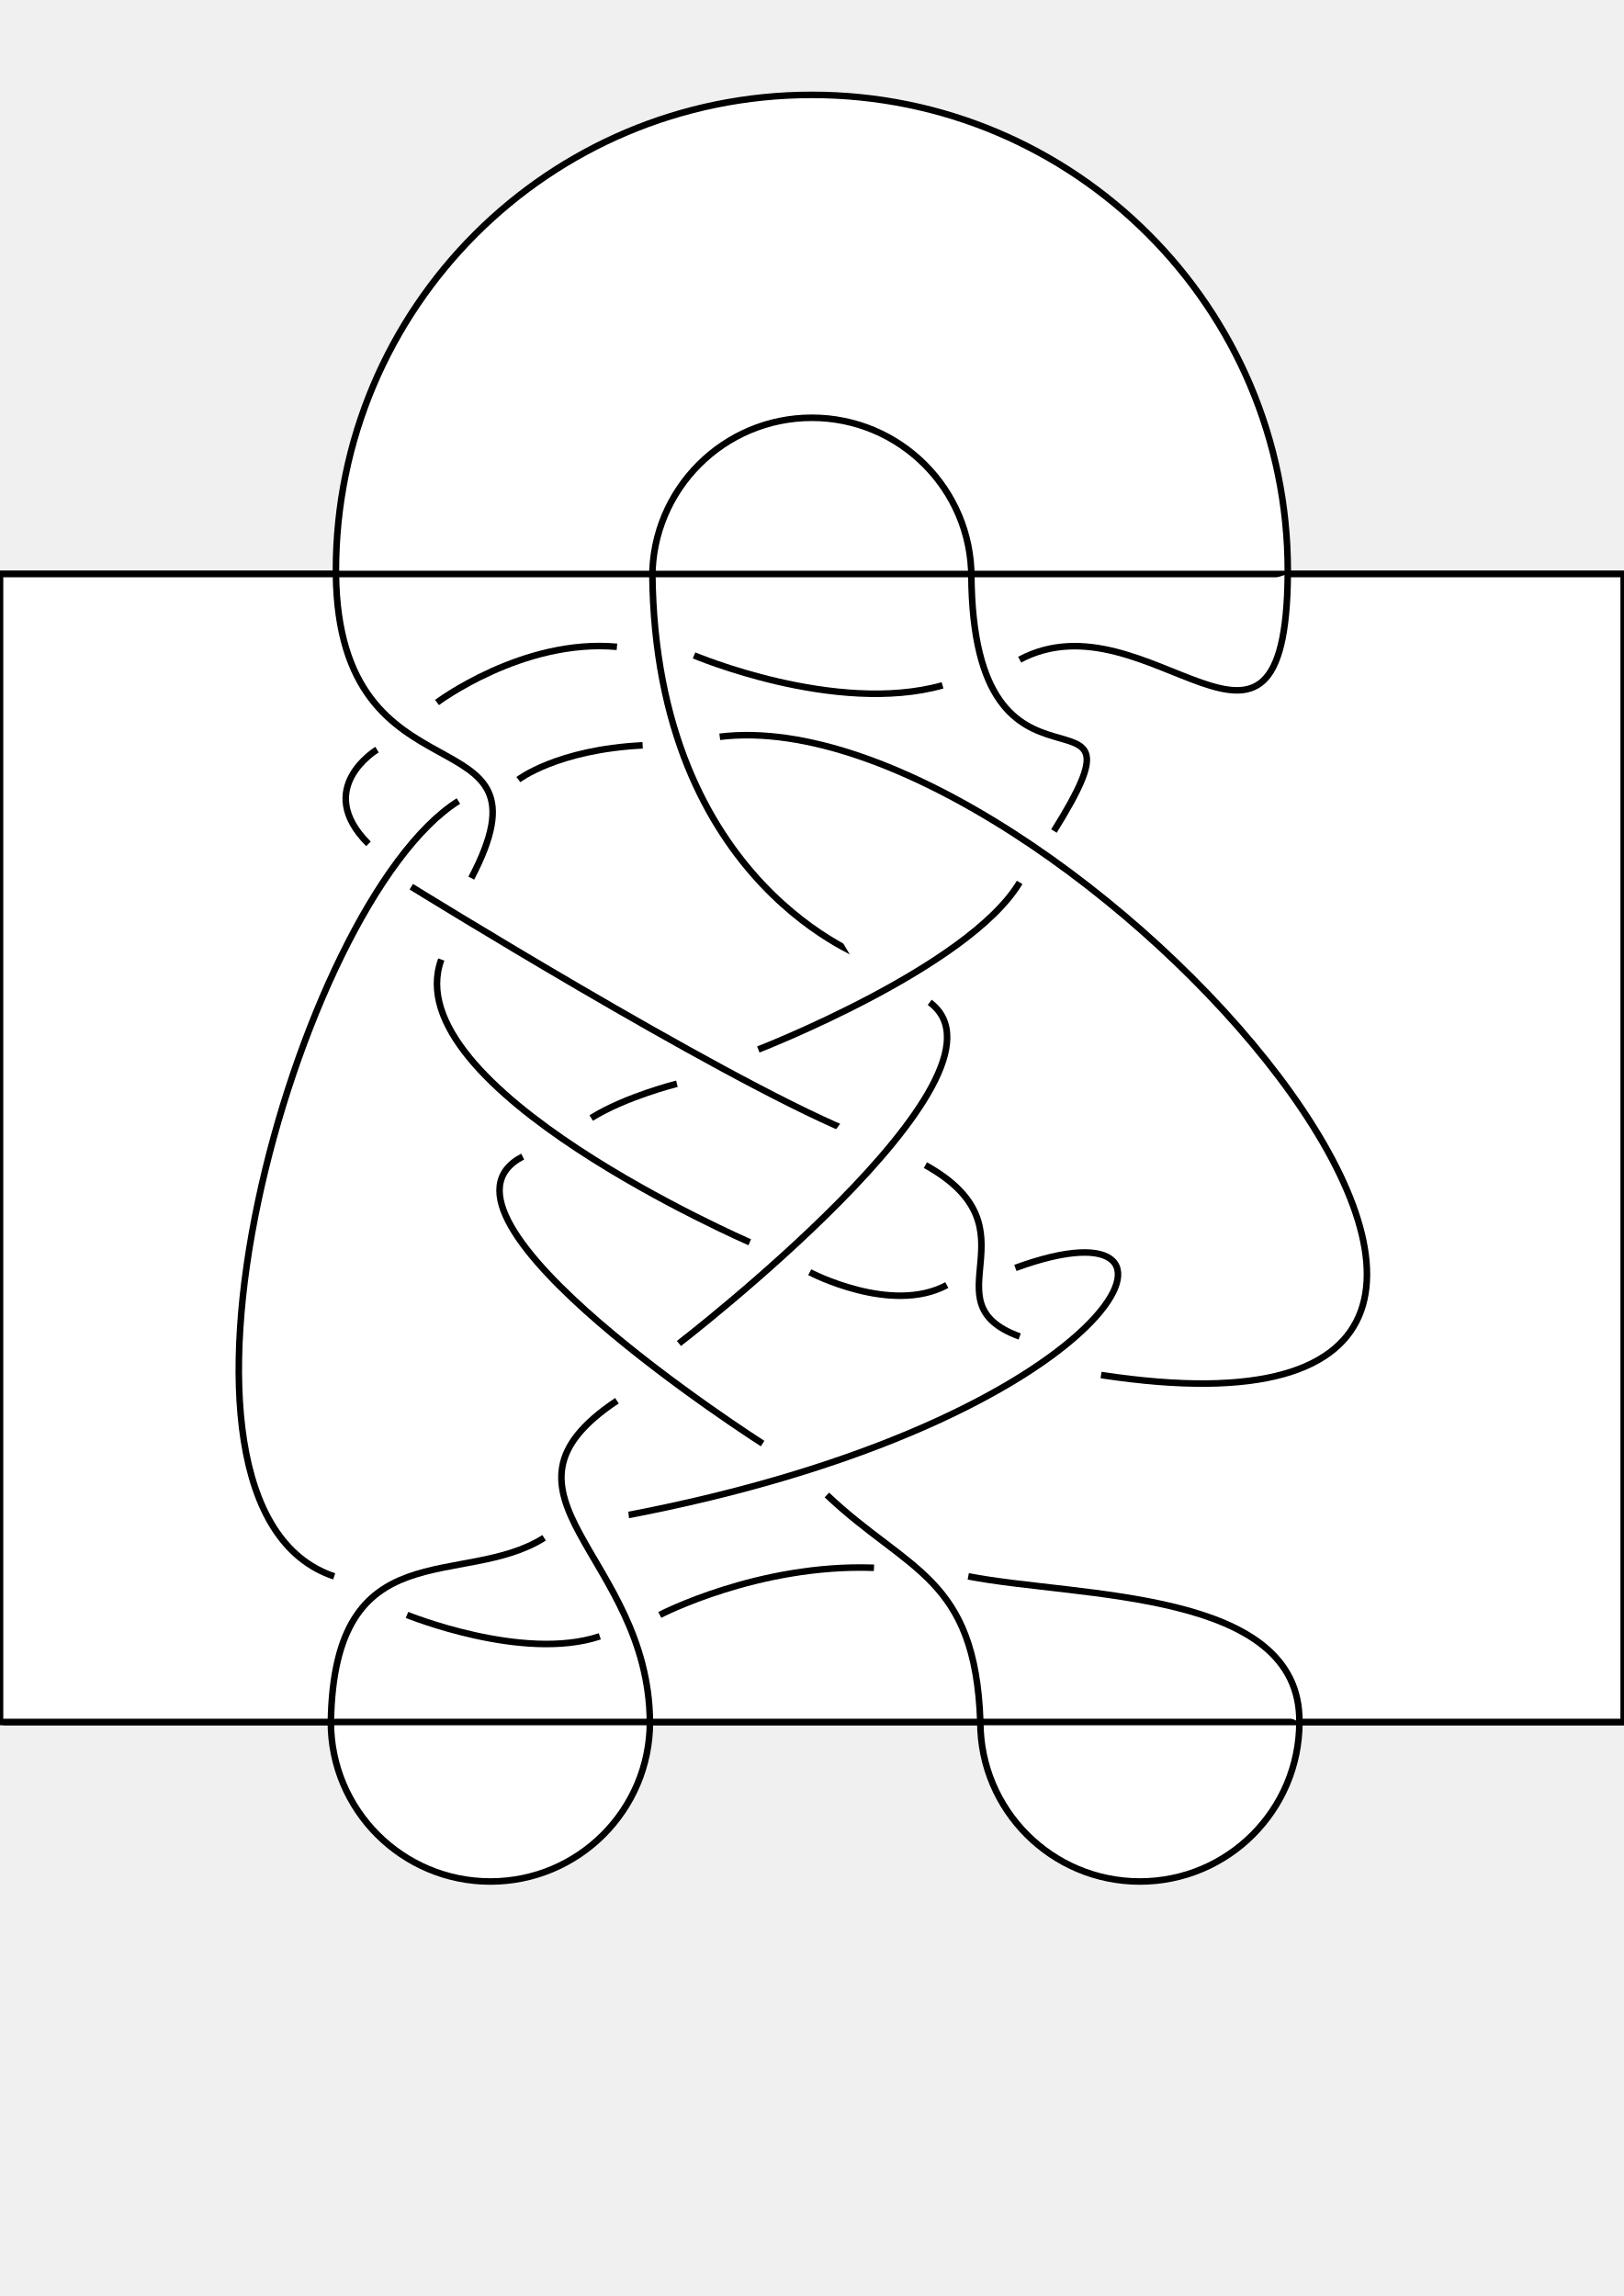
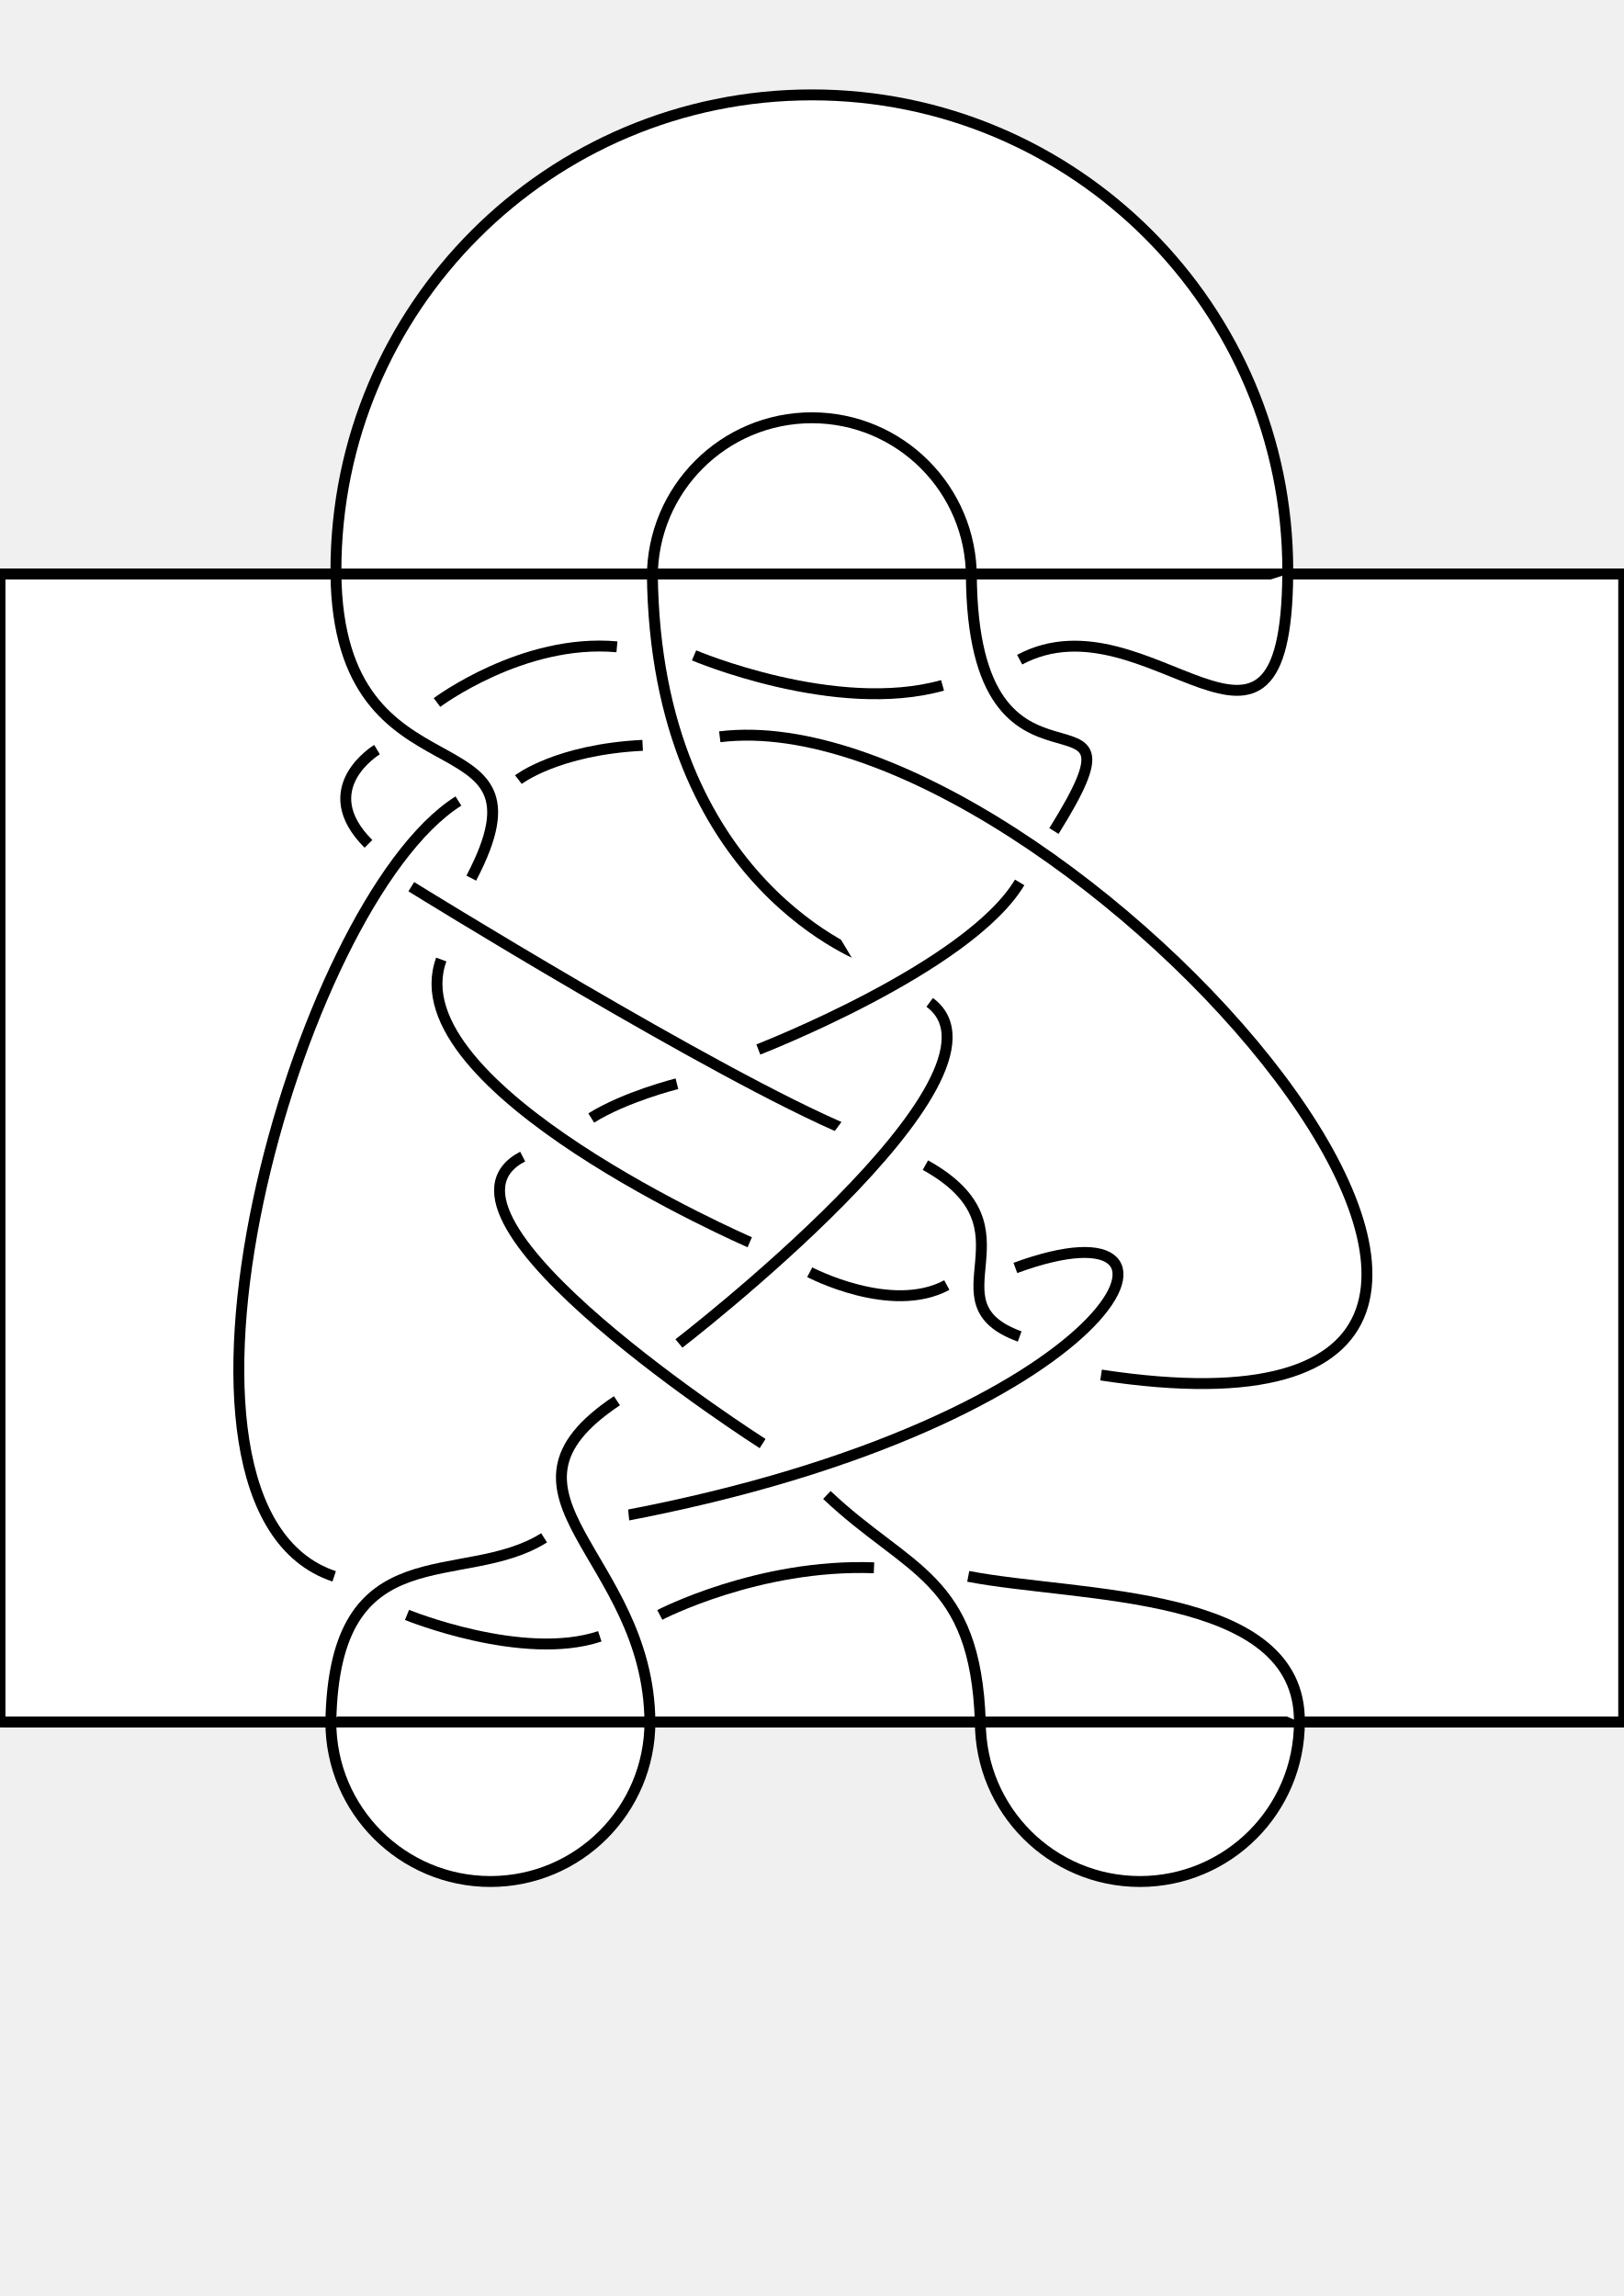
<svg xmlns="http://www.w3.org/2000/svg" width="210mm" height="297mm" viewBox="0 0 744.094 1052.362" id="svg2" version="1.1">
  <defs id="defs4" />
  <g id="layer1">
-     <path style="fill:none;fill-rule:evenodd;stroke:#000000;stroke-width:3;stroke-linecap:butt;stroke-linejoin:miter;stroke-miterlimit:4;stroke-dasharray:none;stroke-opacity:1" d="m 0,263.091 148.819,0 148.819,0 148.819,0 148.819,0 148.819,0" id="path4379" />
-     <path style="fill:none;fill-rule:evenodd;stroke:#000000;stroke-width:3;stroke-linecap:butt;stroke-linejoin:miter;stroke-opacity:1;stroke-miterlimit:4;stroke-dasharray:none" d="m 0,263.091 0,526.181" id="path4383" />
-     <path style="fill:none;fill-rule:evenodd;stroke:#000000;stroke-width:3;stroke-linecap:butt;stroke-linejoin:miter;stroke-miterlimit:4;stroke-dasharray:none;stroke-opacity:1" d="m 744.094,789.272 0,-526.181" id="path4385" />
-     <path style="fill:none;fill-rule:evenodd;stroke:#000000;stroke-width:3;stroke-linecap:butt;stroke-linejoin:miter;stroke-miterlimit:4;stroke-dasharray:none;stroke-opacity:1" d="m 1.5,789.272 148.819,0 148.819,0 148.819,0 148.819,0 148.819,0" id="path4379-3" />
-     <ellipse style="opacity:1;fill:#ffffff;fill-opacity:1;stroke:#000000;stroke-width:3;stroke-linecap:butt;stroke-linejoin:miter;stroke-miterlimit:4;stroke-dasharray:none;stroke-opacity:1" id="path4479-8" cx="372.047" cy="261.591" rx="218.103" ry="218.102" />
-     <ellipse style="opacity:1;fill:#ffffff;fill-opacity:1;stroke:#000000;stroke-width:3;stroke-linecap:butt;stroke-linejoin:miter;stroke-miterlimit:4;stroke-dasharray:none;stroke-opacity:1" id="path4479" cx="372.047" cy="264.591" rx="73.108" ry="73.108" />
-     <ellipse style="opacity:1;fill:#ffffff;fill-opacity:1;stroke:#000000;stroke-width:3;stroke-linecap:butt;stroke-linejoin:miter;stroke-miterlimit:4;stroke-dasharray:none;stroke-opacity:1" id="path4479-5" cx="224.728" cy="789.272" rx="73.108" ry="73.108" />
-     <ellipse style="opacity:1;fill:#ffffff;fill-opacity:1;stroke:#000000;stroke-width:3;stroke-linecap:butt;stroke-linejoin:miter;stroke-miterlimit:4;stroke-dasharray:none;stroke-opacity:1" id="path4479-1" cx="522.366" cy="789.272" rx="73.108" ry="73.108" />
-     <rect style="opacity:1;fill:#ffffff;fill-opacity:1;stroke:#000000;stroke-width:3;stroke-linecap:butt;stroke-linejoin:miter;stroke-miterlimit:4;stroke-dasharray:none;stroke-opacity:1" id="rect4481" width="744.094" height="526.181" x="0" y="263.091" />
-     <path style="opacity:1;fill:#ffffff;fill-opacity:1;stroke:#000000;stroke-width:3;stroke-linecap:butt;stroke-linejoin:miter;stroke-miterlimit:4;stroke-dasharray:none;stroke-opacity:1" d="m 153.95,263.091 c 1.156,109.528 103.251,60.772 62.02,139.399" id="path10131" />
-     <path style="opacity:1;fill:#ffffff;fill-opacity:1;stroke:#000000;stroke-width:3;stroke-linecap:butt;stroke-linejoin:miter;stroke-miterlimit:4;stroke-dasharray:none;stroke-opacity:1" d="m 298.956,263.091 c 1.439,143.325 99.607,176.703 99.607,176.703" id="path10133" />
-     <path style="opacity:1;fill:#ffffff;fill-opacity:1;stroke:#000000;stroke-width:3;stroke-linecap:butt;stroke-linejoin:miter;stroke-miterlimit:4;stroke-dasharray:none;stroke-opacity:1" d="m 237.567,357.332 c 0,0 17.67,-13.744 56.938,-15.707" id="path10135" />
-     <path style="opacity:1;fill:#ffffff;fill-opacity:1;stroke:#000000;stroke-width:3;stroke-linecap:butt;stroke-linejoin:miter;stroke-miterlimit:4;stroke-dasharray:none;stroke-opacity:1" d="m 200.263,321.991 c 0,0 39.267,-29.45 82.461,-25.524" id="path10137" />
-     <path style="opacity:1;fill:#ffffff;fill-opacity:1;stroke:#000000;stroke-width:3;stroke-linecap:butt;stroke-linejoin:miter;stroke-miterlimit:4;stroke-dasharray:none;stroke-opacity:1" d="m 445.139,263.091 c 0.544,119.765 86.932,39.267 37.848,117.802" id="path10139" />
-     <path style="opacity:1;fill:#ffffff;fill-opacity:1;stroke:#000000;stroke-width:3;stroke-linecap:butt;stroke-linejoin:miter;stroke-miterlimit:4;stroke-dasharray:none;stroke-opacity:1" d="m 318.065,300.394 c 0,0 64.791,27.487 113.875,13.744" id="path10141" />
-     <path style="opacity:1;fill:#ffffff;fill-opacity:1;stroke:#000000;stroke-width:3;stroke-linecap:butt;stroke-linejoin:miter;stroke-miterlimit:4;stroke-dasharray:none;stroke-opacity:1" d="M 467.28,302.358 C 526.181,270.944 589.318,375.002 590.145,263.091" id="path10143" />
-     <path style="opacity:1;fill:#ffffff;fill-opacity:1;stroke:#000000;stroke-width:3;stroke-linecap:butt;stroke-linejoin:miter;stroke-miterlimit:4;stroke-dasharray:none;stroke-opacity:1" d="M 329.845,337.698 C 485.016,318.615 799.957,675.175 504.584,630.239" id="path10145" />
-     <path style="opacity:1;fill:#ffffff;fill-opacity:1;stroke:#000000;stroke-width:3;stroke-linecap:butt;stroke-linejoin:miter;stroke-miterlimit:4;stroke-dasharray:none;stroke-opacity:1" d="m 465.317,581.155 c 96.205,-35.341 49.084,70.681 -180.629,113.875" id="path10171" />
-     <path style="opacity:1;fill:#ffffff;fill-opacity:1;stroke:#000000;stroke-width:3;stroke-linecap:butt;stroke-linejoin:miter;stroke-miterlimit:4;stroke-dasharray:none;stroke-opacity:1" d="M 210.08,367.149 C 135.472,414.269 58.901,691.104 153.142,722.517" id="path10147" />
-     <path style="opacity:1;fill:#ffffff;fill-opacity:1;stroke:#000000;stroke-width:3;stroke-linecap:butt;stroke-linejoin:miter;stroke-miterlimit:4;stroke-dasharray:none;stroke-opacity:1" d="m 172.776,343.588 c 0,0 -29.45,17.67 -3.927,43.194" id="path10149" />
-     <path style="opacity:1;fill:#ffffff;fill-opacity:1;stroke:#000000;stroke-width:3;stroke-linecap:butt;stroke-linejoin:miter;stroke-miterlimit:4;stroke-dasharray:none;stroke-opacity:1" d="m 467.28,404.453 c -23.56,39.267 -119.765,76.571 -119.765,76.571" id="path10151" />
-     <path style="opacity:1;fill:#ffffff;fill-opacity:1;stroke:#000000;stroke-width:3;stroke-linecap:butt;stroke-linejoin:miter;stroke-miterlimit:4;stroke-dasharray:none;stroke-opacity:1" d="m 188.483,406.416 c 0,0 139.399,86.388 200.263,111.912" id="path10153" />
-     <path style="opacity:1;fill:#ffffff;fill-opacity:1;stroke:#000000;stroke-width:3;stroke-linecap:butt;stroke-linejoin:miter;stroke-miterlimit:4;stroke-dasharray:none;stroke-opacity:1" d="m 202.226,439.793 c -21.597,58.901 141.362,129.582 141.362,129.582" id="path10155" />
-     <path style="opacity:1;fill:#ffffff;fill-opacity:1;stroke:#000000;stroke-width:3;stroke-linecap:butt;stroke-linejoin:miter;stroke-miterlimit:4;stroke-dasharray:none;stroke-opacity:1" d="M 426.05,459.427 C 471.207,492.804 310.211,616.496 310.211,616.496" id="path10157" />
-     <path style="opacity:1;fill:#ffffff;fill-opacity:1;stroke:#000000;stroke-width:3;stroke-linecap:butt;stroke-linejoin:miter;stroke-miterlimit:4;stroke-dasharray:none;stroke-opacity:1" d="m 310.211,496.731 c 0,0 -23.56,5.89 -39.267,15.707" id="path10159" />
-     <path style="opacity:1;fill:#ffffff;fill-opacity:1;stroke:#000000;stroke-width:3;stroke-linecap:butt;stroke-linejoin:miter;stroke-miterlimit:4;stroke-dasharray:none;stroke-opacity:1" d="m 282.724,642.019 c -64.791,43.194 14.518,70.681 15.112,147.252" id="path10161" />
-     <path style="opacity:1;fill:#ffffff;fill-opacity:1;stroke:#000000;stroke-width:3;stroke-linecap:butt;stroke-linejoin:miter;stroke-miterlimit:4;stroke-dasharray:none;stroke-opacity:1" d="m 151.62,789.272 c 1.522,-88.351 60.423,-60.864 97.727,-84.425" id="path10163" />
-     <path style="opacity:1;fill:#ffffff;fill-opacity:1;stroke:#000000;stroke-width:3;stroke-linecap:butt;stroke-linejoin:miter;stroke-miterlimit:4;stroke-dasharray:none;stroke-opacity:1" d="m 186.519,740.188 c 0,0 53.011,21.597 88.351,9.817" id="path10165" />
-     <path style="opacity:1;fill:#ffffff;fill-opacity:1;stroke:#000000;stroke-width:3;stroke-linecap:butt;stroke-linejoin:miter;stroke-miterlimit:4;stroke-dasharray:none;stroke-opacity:1" d="m 424.086,534.035 c 53.011,29.45 0,62.828 43.194,78.534" id="path10167" />
-     <path style="opacity:1;fill:#ffffff;fill-opacity:1;stroke:#000000;stroke-width:3;stroke-linecap:butt;stroke-linejoin:miter;stroke-miterlimit:4;stroke-dasharray:none;stroke-opacity:1" d="m 371.075,583.119 c 0,0 37.304,19.634 62.828,5.89" id="path10169" />
-     <path style="opacity:1;fill:#ffffff;fill-opacity:1;stroke:#000000;stroke-width:3;stroke-linecap:butt;stroke-linejoin:miter;stroke-miterlimit:4;stroke-dasharray:none;stroke-opacity:1" d="M 239.53,530.108 C 186.519,557.595 349.478,661.653 349.478,661.653" id="path10173" />
-     <path style="opacity:1;fill:#ffffff;fill-opacity:1;stroke:#000000;stroke-width:3;stroke-linecap:butt;stroke-linejoin:miter;stroke-miterlimit:4;stroke-dasharray:none;stroke-opacity:1" d="m 378.929,685.213 c 37.304,35.341 68.014,37.304 70.329,104.058" id="path10175" />
-     <path style="opacity:1;fill:#ffffff;fill-opacity:1;stroke:#000000;stroke-width:3;stroke-linecap:butt;stroke-linejoin:miter;stroke-miterlimit:4;stroke-dasharray:none;stroke-opacity:1" d="m 302.358,740.188 c 0,0 45.157,-23.56 98.168,-21.597" id="path10177" />
-     <path style="opacity:1;fill:#ffffff;fill-opacity:1;stroke:#000000;stroke-width:3;stroke-linecap:butt;stroke-linejoin:miter;stroke-miterlimit:4;stroke-dasharray:none;stroke-opacity:1" d="m 443.72,722.517 c 51.047,9.817 152.33,5.89 151.754,66.754" id="path10179" />
+     <path style="fill:none;fill-rule:evenodd;stroke:#000000;stroke-width:5;stroke-linecap:butt;stroke-linejoin:miter;stroke-miterlimit:4;stroke-dasharray:none;stroke-opacity:1" d="m 0,263.091 148.819,0 148.819,0 148.819,0 148.819,0 148.819,0" id="path4379" />
+     <path style="fill:none;fill-rule:evenodd;stroke:#000000;stroke-width:5;stroke-linecap:butt;stroke-linejoin:miter;stroke-opacity:1;stroke-miterlimit:4;stroke-dasharray:none" d="m 0,263.091 0,526.181" id="path4383" />
+     <path style="fill:none;fill-rule:evenodd;stroke:#000000;stroke-width:5;stroke-linecap:butt;stroke-linejoin:miter;stroke-miterlimit:4;stroke-dasharray:none;stroke-opacity:1" d="m 744.094,789.272 0,-526.181" id="path4385" />
+     <path style="fill:none;fill-rule:evenodd;stroke:#000000;stroke-width:5;stroke-linecap:butt;stroke-linejoin:miter;stroke-miterlimit:4;stroke-dasharray:none;stroke-opacity:1" d="m 1.5,789.272 148.819,0 148.819,0 148.819,0 148.819,0 148.819,0" id="path4379-3" />
+     <ellipse style="opacity:1;fill:#ffffff;fill-opacity:1;stroke:#000000;stroke-width:5;stroke-linecap:butt;stroke-linejoin:miter;stroke-miterlimit:4;stroke-dasharray:none;stroke-opacity:1" id="path4479-8" cx="372.047" cy="261.591" rx="218.103" ry="218.102" />
+     <ellipse style="opacity:1;fill:#ffffff;fill-opacity:1;stroke:#000000;stroke-width:5;stroke-linecap:butt;stroke-linejoin:miter;stroke-miterlimit:4;stroke-dasharray:none;stroke-opacity:1" id="path4479" cx="372.047" cy="264.591" rx="73.108" ry="73.108" />
+     <ellipse style="opacity:1;fill:#ffffff;fill-opacity:1;stroke:#000000;stroke-width:5;stroke-linecap:butt;stroke-linejoin:miter;stroke-miterlimit:4;stroke-dasharray:none;stroke-opacity:1" id="path4479-5" cx="224.728" cy="789.272" rx="73.108" ry="73.108" />
+     <ellipse style="opacity:1;fill:#ffffff;fill-opacity:1;stroke:#000000;stroke-width:5;stroke-linecap:butt;stroke-linejoin:miter;stroke-miterlimit:4;stroke-dasharray:none;stroke-opacity:1" id="path4479-1" cx="522.366" cy="789.272" rx="73.108" ry="73.108" />
+     <rect style="opacity:1;fill:#ffffff;fill-opacity:1;stroke:#000000;stroke-width:5;stroke-linecap:butt;stroke-linejoin:miter;stroke-miterlimit:4;stroke-dasharray:none;stroke-opacity:1" id="rect4481" width="744.094" height="526.181" x="0" y="263.091" />
+     <path style="opacity:1;fill:#ffffff;fill-opacity:1;stroke:#000000;stroke-width:5;stroke-linecap:butt;stroke-linejoin:miter;stroke-miterlimit:4;stroke-dasharray:none;stroke-opacity:1" d="m 153.95,263.091 c 1.156,109.528 103.251,60.772 62.02,139.399" id="path10131" />
+     <path style="opacity:1;fill:#ffffff;fill-opacity:1;stroke:#000000;stroke-width:5;stroke-linecap:butt;stroke-linejoin:miter;stroke-miterlimit:4;stroke-dasharray:none;stroke-opacity:1" d="m 298.956,263.091 c 1.439,143.325 99.607,176.703 99.607,176.703" id="path10133" />
+     <path style="opacity:1;fill:#ffffff;fill-opacity:1;stroke:#000000;stroke-width:5;stroke-linecap:butt;stroke-linejoin:miter;stroke-miterlimit:4;stroke-dasharray:none;stroke-opacity:1" d="m 237.567,357.332 c 0,0 17.67,-13.744 56.938,-15.707" id="path10135" />
+     <path style="opacity:1;fill:#ffffff;fill-opacity:1;stroke:#000000;stroke-width:5;stroke-linecap:butt;stroke-linejoin:miter;stroke-miterlimit:4;stroke-dasharray:none;stroke-opacity:1" d="m 200.263,321.991 c 0,0 39.267,-29.45 82.461,-25.524" id="path10137" />
+     <path style="opacity:1;fill:#ffffff;fill-opacity:1;stroke:#000000;stroke-width:5;stroke-linecap:butt;stroke-linejoin:miter;stroke-miterlimit:4;stroke-dasharray:none;stroke-opacity:1" d="m 445.139,263.091 c 0.544,119.765 86.932,39.267 37.848,117.802" id="path10139" />
+     <path style="opacity:1;fill:#ffffff;fill-opacity:1;stroke:#000000;stroke-width:5;stroke-linecap:butt;stroke-linejoin:miter;stroke-miterlimit:4;stroke-dasharray:none;stroke-opacity:1" d="m 318.065,300.394 c 0,0 64.791,27.487 113.875,13.744" id="path10141" />
+     <path style="opacity:1;fill:#ffffff;fill-opacity:1;stroke:#000000;stroke-width:5;stroke-linecap:butt;stroke-linejoin:miter;stroke-miterlimit:4;stroke-dasharray:none;stroke-opacity:1" d="M 467.28,302.358 C 526.181,270.944 589.318,375.002 590.145,263.091" id="path10143" />
+     <path style="opacity:1;fill:#ffffff;fill-opacity:1;stroke:#000000;stroke-width:5;stroke-linecap:butt;stroke-linejoin:miter;stroke-miterlimit:4;stroke-dasharray:none;stroke-opacity:1" d="M 329.845,337.698 C 485.016,318.615 799.957,675.175 504.584,630.239" id="path10145" />
+     <path style="opacity:1;fill:#ffffff;fill-opacity:1;stroke:#000000;stroke-width:5;stroke-linecap:butt;stroke-linejoin:miter;stroke-miterlimit:4;stroke-dasharray:none;stroke-opacity:1" d="m 465.317,581.155 c 96.205,-35.341 49.084,70.681 -180.629,113.875" id="path10171" />
+     <path style="opacity:1;fill:#ffffff;fill-opacity:1;stroke:#000000;stroke-width:5;stroke-linecap:butt;stroke-linejoin:miter;stroke-miterlimit:4;stroke-dasharray:none;stroke-opacity:1" d="M 210.08,367.149 C 135.472,414.269 58.901,691.104 153.142,722.517" id="path10147" />
+     <path style="opacity:1;fill:#ffffff;fill-opacity:1;stroke:#000000;stroke-width:5;stroke-linecap:butt;stroke-linejoin:miter;stroke-miterlimit:4;stroke-dasharray:none;stroke-opacity:1" d="m 172.776,343.588 c 0,0 -29.45,17.67 -3.927,43.194" id="path10149" />
+     <path style="opacity:1;fill:#ffffff;fill-opacity:1;stroke:#000000;stroke-width:5;stroke-linecap:butt;stroke-linejoin:miter;stroke-miterlimit:4;stroke-dasharray:none;stroke-opacity:1" d="m 467.28,404.453 c -23.56,39.267 -119.765,76.571 -119.765,76.571" id="path10151" />
+     <path style="opacity:1;fill:#ffffff;fill-opacity:1;stroke:#000000;stroke-width:5;stroke-linecap:butt;stroke-linejoin:miter;stroke-miterlimit:4;stroke-dasharray:none;stroke-opacity:1" d="m 188.483,406.416 c 0,0 139.399,86.388 200.263,111.912" id="path10153" />
+     <path style="opacity:1;fill:#ffffff;fill-opacity:1;stroke:#000000;stroke-width:5;stroke-linecap:butt;stroke-linejoin:miter;stroke-miterlimit:4;stroke-dasharray:none;stroke-opacity:1" d="m 202.226,439.793 c -21.597,58.901 141.362,129.582 141.362,129.582" id="path10155" />
+     <path style="opacity:1;fill:#ffffff;fill-opacity:1;stroke:#000000;stroke-width:5;stroke-linecap:butt;stroke-linejoin:miter;stroke-miterlimit:4;stroke-dasharray:none;stroke-opacity:1" d="M 426.05,459.427 C 471.207,492.804 310.211,616.496 310.211,616.496" id="path10157" />
+     <path style="opacity:1;fill:#ffffff;fill-opacity:1;stroke:#000000;stroke-width:5;stroke-linecap:butt;stroke-linejoin:miter;stroke-miterlimit:4;stroke-dasharray:none;stroke-opacity:1" d="m 310.211,496.731 c 0,0 -23.56,5.89 -39.267,15.707" id="path10159" />
+     <path style="opacity:1;fill:#ffffff;fill-opacity:1;stroke:#000000;stroke-width:5;stroke-linecap:butt;stroke-linejoin:miter;stroke-miterlimit:4;stroke-dasharray:none;stroke-opacity:1" d="m 282.724,642.019 c -64.791,43.194 14.518,70.681 15.112,147.252" id="path10161" />
+     <path style="opacity:1;fill:#ffffff;fill-opacity:1;stroke:#000000;stroke-width:5;stroke-linecap:butt;stroke-linejoin:miter;stroke-miterlimit:4;stroke-dasharray:none;stroke-opacity:1" d="m 151.62,789.272 c 1.522,-88.351 60.423,-60.864 97.727,-84.425" id="path10163" />
+     <path style="opacity:1;fill:#ffffff;fill-opacity:1;stroke:#000000;stroke-width:5;stroke-linecap:butt;stroke-linejoin:miter;stroke-miterlimit:4;stroke-dasharray:none;stroke-opacity:1" d="m 186.519,740.188 c 0,0 53.011,21.597 88.351,9.817" id="path10165" />
+     <path style="opacity:1;fill:#ffffff;fill-opacity:1;stroke:#000000;stroke-width:5;stroke-linecap:butt;stroke-linejoin:miter;stroke-miterlimit:4;stroke-dasharray:none;stroke-opacity:1" d="m 424.086,534.035 c 53.011,29.45 0,62.828 43.194,78.534" id="path10167" />
+     <path style="opacity:1;fill:#ffffff;fill-opacity:1;stroke:#000000;stroke-width:5;stroke-linecap:butt;stroke-linejoin:miter;stroke-miterlimit:4;stroke-dasharray:none;stroke-opacity:1" d="m 371.075,583.119 c 0,0 37.304,19.634 62.828,5.89" id="path10169" />
+     <path style="opacity:1;fill:#ffffff;fill-opacity:1;stroke:#000000;stroke-width:5;stroke-linecap:butt;stroke-linejoin:miter;stroke-miterlimit:4;stroke-dasharray:none;stroke-opacity:1" d="M 239.53,530.108 C 186.519,557.595 349.478,661.653 349.478,661.653" id="path10173" />
+     <path style="opacity:1;fill:#ffffff;fill-opacity:1;stroke:#000000;stroke-width:5;stroke-linecap:butt;stroke-linejoin:miter;stroke-miterlimit:4;stroke-dasharray:none;stroke-opacity:1" d="m 378.929,685.213 c 37.304,35.341 68.014,37.304 70.329,104.058" id="path10175" />
+     <path style="opacity:1;fill:#ffffff;fill-opacity:1;stroke:#000000;stroke-width:5;stroke-linecap:butt;stroke-linejoin:miter;stroke-miterlimit:4;stroke-dasharray:none;stroke-opacity:1" d="m 302.358,740.188 c 0,0 45.157,-23.56 98.168,-21.597" id="path10177" />
+     <path style="opacity:1;fill:#ffffff;fill-opacity:1;stroke:#000000;stroke-width:5;stroke-linecap:butt;stroke-linejoin:miter;stroke-miterlimit:4;stroke-dasharray:none;stroke-opacity:1" d="m 443.72,722.517 c 51.047,9.817 152.33,5.89 151.754,66.754" id="path10179" />
  </g>
</svg>
